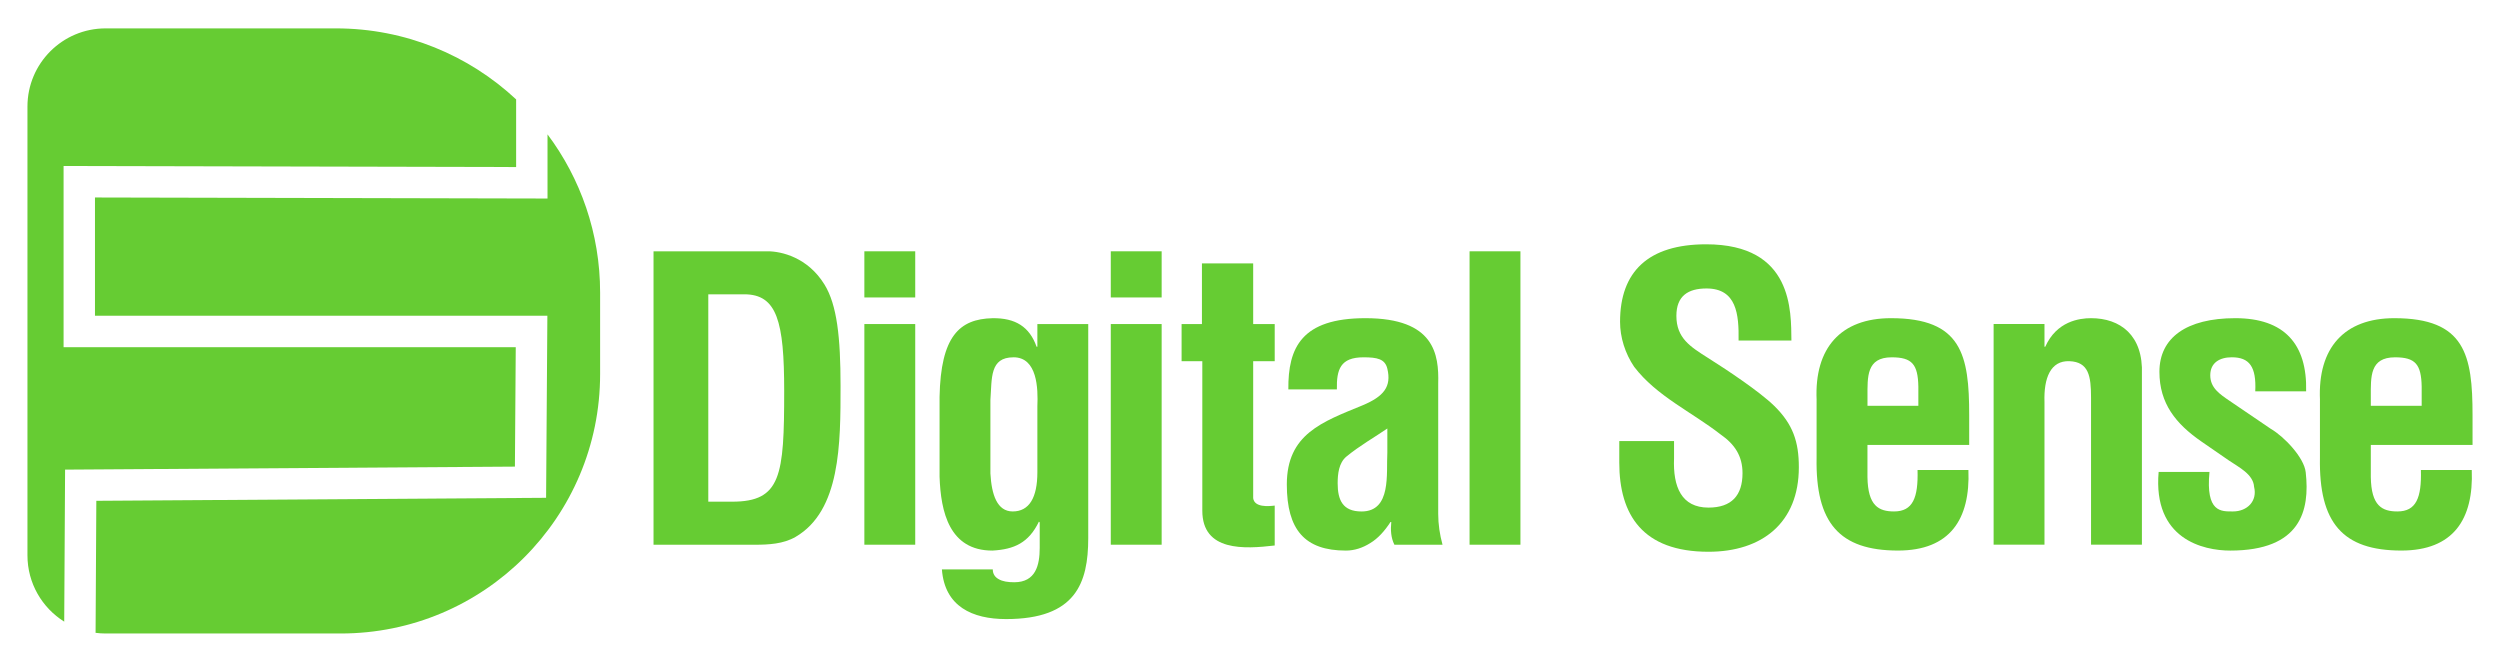
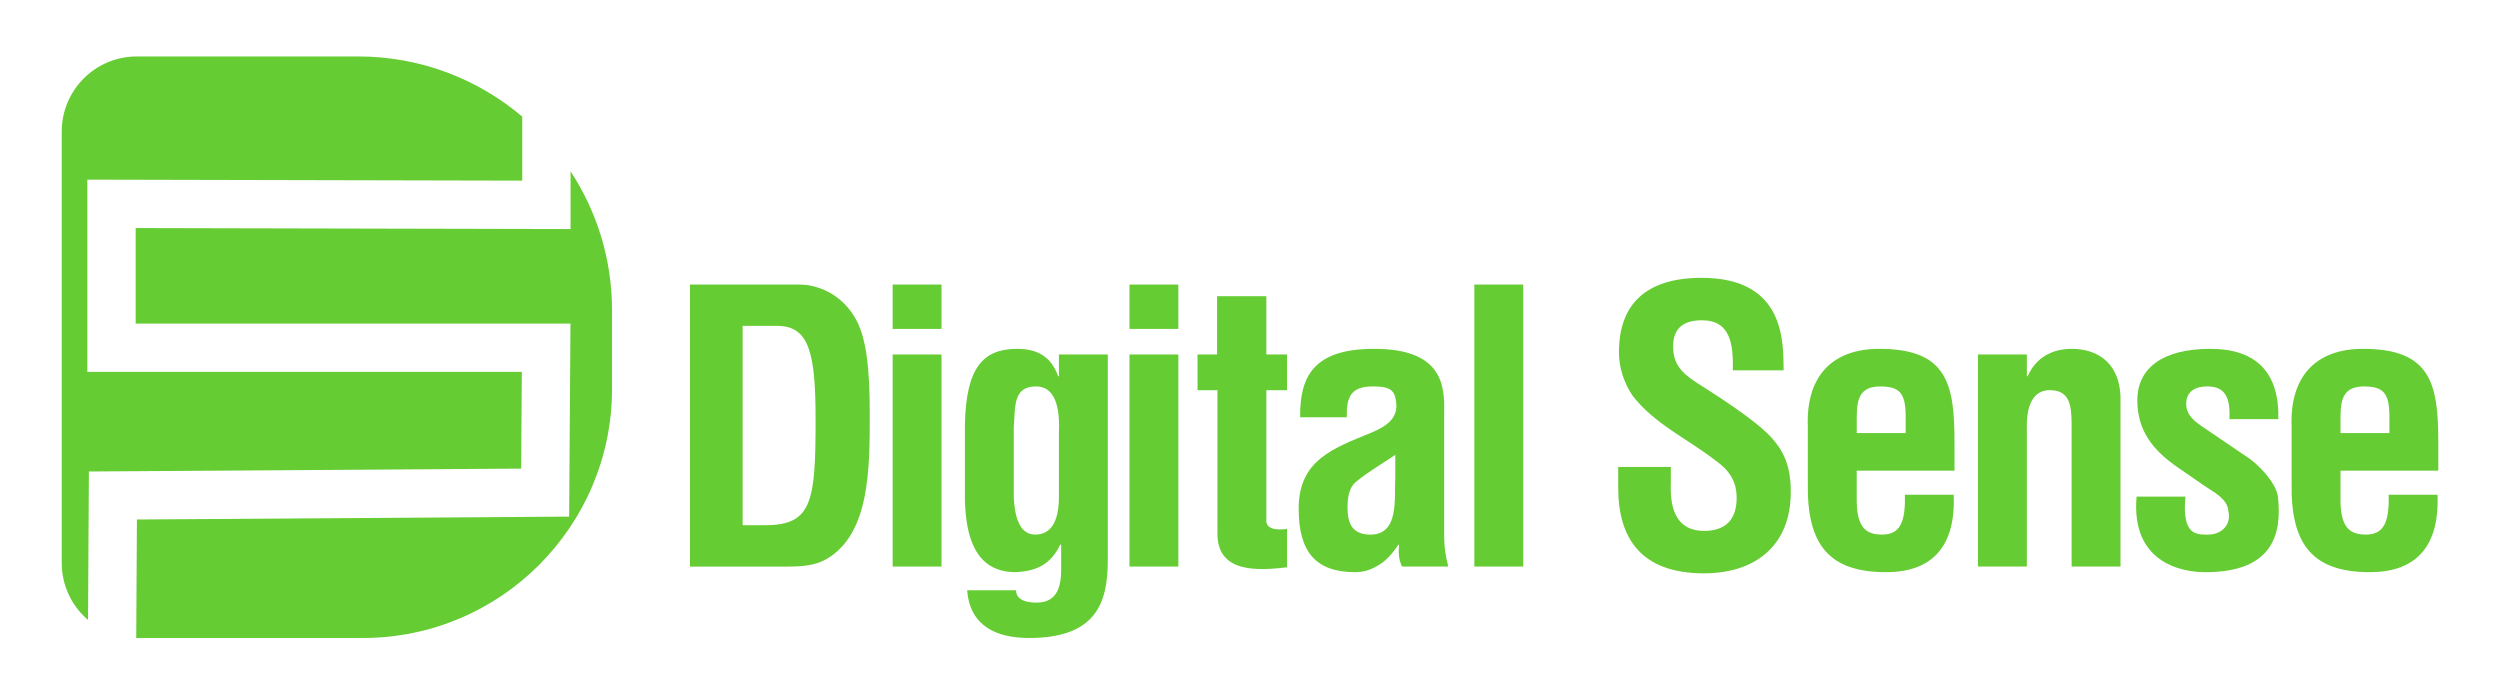
- <svg xmlns="http://www.w3.org/2000/svg" id="Layer_1" data-name="Layer 1" viewBox="0 0 865 225">
+ <svg xmlns="http://www.w3.org/2000/svg" id="Layer_1" data-name="Layer 1" viewBox="0 0 900 250">
  <defs>
    <style>
      .cls-1 {
        fill: #6c3;
      }
    </style>
  </defs>
  <g>
    <g>
-       <path class="cls-1" d="M226.12,188.47v-101.52h39.53c4.6,0,13.81,2.03,19.63,11.51,4.33,7.04,5.55,18.27,5.55,35.06,0,20.03,0,43.18-15.57,52.25-4.2,2.44-9.34,2.71-14.08,2.71h-35.06ZM253.33,173.58c16.92,0,18-8.94,18-38.31,0-23.96-2.44-33.44-13.81-33.44h-12.45v71.74h8.26Z" />
-       <path class="cls-1" d="M299.07,102.92v-15.97h17.6v15.97h-17.6ZM299.07,188.47v-76.35h17.6v76.35h-17.6Z" />
-       <path class="cls-1" d="M343.5,197c0,1.63.81,2.71,2.03,3.38,1.35.81,3.25,1.08,5.41,1.08,7.44,0,8.8-5.96,8.8-11.91v-8.8l-.27-.27c-3.52,7.31-8.53,9.61-16.11,10.02-14.89,0-17.87-13.4-18.27-25.58v-27.61c.41-20.98,6.9-26.94,18.27-27.21,7.99-.13,12.86,2.98,15.3,9.88h.27v-7.85h17.6v74.05c0,15.57-4.33,28.02-28.43,28.02-11.64,0-21.25-4.33-22.2-17.19h17.6ZM350.67,123.63c-8.26,0-7.44,7.17-7.99,14.75v25.45c.41,7.31,2.3,13.13,7.72,13.13,5.69,0,8.53-4.74,8.53-13.54v-22.88c.27-6.09,0-16.92-8.26-16.92Z" />
-       <path class="cls-1" d="M384.33,102.92v-15.97h17.6v15.97h-17.6ZM384.33,188.47v-76.35h17.6v76.35h-17.6Z" />
-       <path class="cls-1" d="M441.04,188.74c-10.42,1.22-25.04,2.17-25.04-12.05v-51.71h-7.17v-12.86h7.04v-20.98h17.73v20.98h7.45v12.86h-7.45v47.38c.41,3.25,5.28,2.84,7.45,2.57v13.81Z" />
-       <path class="cls-1" d="M482.46,188.47c-1.22-2.44-1.35-5.14-1.08-7.85h-.27c-2.03,3.11-4.33,5.69-7.04,7.31-2.57,1.62-5.41,2.57-8.39,2.57-14.21,0-20.44-7.18-20.44-22.88,0-17.46,12.32-21.66,26.12-27.34,7.45-3.11,10.15-6.5,8.66-12.72-.81-3.38-3.52-3.93-8.26-3.93-7.99,0-9.34,4.2-9.2,11.1h-16.79c-.14-14.48,4.6-24.64,26.67-24.64,23.96,0,25.45,12.59,25.18,22.61v45.08c0,3.65.54,7.18,1.49,10.69h-16.65ZM480.02,148.26c-4.33,2.98-9.61,5.96-14.21,9.75-2.57,2.17-2.98,5.96-2.98,9.21,0,5.82,1.76,9.75,8.26,9.75,10.42,0,8.53-13.13,8.93-20.44v-8.26Z" />
-       <path class="cls-1" d="M508.47,188.47v-101.52h17.6v101.52h-17.6Z" />
+       <path class="cls-1" d="M248.4,203.96v-101.52h39.53c4.6,0,13.81,2.03,19.63,11.51,4.33,7.04,5.55,18.27,5.55,35.06,0,20.03,0,43.18-15.57,52.25-4.2,2.44-9.34,2.71-14.08,2.71h-35.06ZM275.61,189.07c16.92,0,18-8.94,18-38.31,0-23.96-2.44-33.44-13.81-33.44h-12.45v71.74h8.26Z" />
+       <path class="cls-1" d="M321.35,118.41v-15.97h17.6v15.97h-17.6ZM321.35,203.96v-76.35h17.6v76.35h-17.6Z" />
+       <path class="cls-1" d="M365.78,212.48c0,1.63.81,2.71,2.03,3.38,1.35.81,3.25,1.08,5.41,1.08,7.44,0,8.8-5.96,8.8-11.91v-8.8l-.27-.27c-3.52,7.31-8.53,9.61-16.11,10.02-14.89,0-17.87-13.4-18.27-25.58v-27.61c.41-20.98,6.9-26.94,18.27-27.21,7.99-.13,12.86,2.98,15.3,9.88h.27v-7.85h17.6v74.05c0,15.57-4.33,28.02-28.43,28.02-11.64,0-21.25-4.33-22.2-17.19h17.6ZM372.95,139.12c-8.26,0-7.44,7.17-7.99,14.75v25.45c.41,7.31,2.3,13.13,7.72,13.13,5.69,0,8.53-4.74,8.53-13.54v-22.88c.27-6.09,0-16.92-8.26-16.92Z" />
+       <path class="cls-1" d="M406.61,118.41v-15.97h17.6v15.97h-17.6ZM406.61,203.96v-76.35h17.6v76.35h-17.6Z" />
+       <path class="cls-1" d="M463.32,204.23c-10.42,1.22-25.04,2.17-25.04-12.05v-51.71h-7.17v-12.86h7.04v-20.98h17.73v20.98h7.45v12.86h-7.45v47.38c.41,3.25,5.28,2.84,7.45,2.57v13.81Z" />
+       <path class="cls-1" d="M504.74,203.96c-1.22-2.44-1.35-5.14-1.08-7.85h-.27c-2.03,3.11-4.33,5.69-7.04,7.31-2.57,1.62-5.41,2.57-8.39,2.57-14.21,0-20.44-7.18-20.44-22.88,0-17.46,12.32-21.66,26.12-27.34,7.45-3.11,10.15-6.5,8.66-12.72-.81-3.38-3.52-3.93-8.26-3.93-7.99,0-9.34,4.2-9.2,11.1h-16.79c-.14-14.48,4.6-24.64,26.67-24.64,23.96,0,25.45,12.59,25.18,22.61v45.08c0,3.65.54,7.18,1.49,10.69h-16.65ZM502.3,163.75c-4.33,2.98-9.61,5.96-14.21,9.75-2.57,2.17-2.98,5.96-2.98,9.21,0,5.82,1.76,9.75,8.26,9.75,10.42,0,8.53-13.13,8.93-20.44v-8.26Z" />
+       <path class="cls-1" d="M530.76,203.96v-101.52h17.6v101.52h-17.6Z" />
    </g>
    <g>
-       <path class="cls-1" d="M601.55,117.81c.14-9.07-.68-18-11.1-18-6.36,0-10.42,2.57-10.42,9.48,0,7.72,4.87,10.69,10.83,14.48,6.23,3.93,17.73,11.51,23.01,16.65,6.5,6.36,8.53,12.45,8.53,21.25,0,19.22-12.72,29.24-31.27,29.24-22.74,0-30.86-12.72-30.86-30.86v-7.44h18.95v5.96c-.41,9.88,2.57,17.06,11.91,17.06,7.99,0,11.78-4.2,11.78-11.91,0-5.96-2.71-10.02-7.58-13.4-9.88-7.72-22.2-13.27-29.92-23.42-3.11-4.6-4.87-10.15-4.87-15.57,0-17.33,9.75-26.8,29.78-26.8,30.19,0,29.37,23.28,29.51,33.3h-18.28Z" />
-       <path class="cls-1" d="M628.55,138.38c-.81-18,8.39-28.29,25.72-28.29,24.5,0,27.07,12.72,27.07,33.57v10.29h-35.2v11.1c.14,10.02,3.93,11.91,9.21,11.91,6.5,0,8.39-4.74,8.12-14.35h17.6c.68,17.06-6.36,27.88-24.37,27.88-20.3,0-28.56-9.61-28.16-32.08v-20.03ZM663.75,140.41v-6.63c-.14-7.72-2.17-10.15-9.21-10.15-8.8,0-8.39,6.77-8.39,13.67v3.11h17.6Z" />
-       <path class="cls-1" d="M707.39,119.97h.27c3.93-8.8,11.78-9.88,15.84-9.88,10.02,0,18.14,5.82,17.6,19.49v58.88h-17.6v-50.9c0-7.45-.81-12.32-7.45-12.59-6.63-.27-8.93,5.96-8.66,14.08v49.41h-17.6v-76.35h17.6v7.85Z" />
-       <path class="cls-1" d="M764.48,163.29c-1.35,14.08,4.06,13.67,8.12,13.67,5.01,0,8.53-3.66,7.31-8.53-.27-4.33-5.28-6.77-8.66-9.07l-9.61-6.63c-8.8-6.09-14.48-13.13-14.48-24.09,0-11.78,9.34-18.55,26.26-18.55s24.91,8.93,24.5,25.31h-17.6c.41-8.53-2.03-11.78-8.12-11.78-4.2,0-7.45,1.89-7.45,6.23s3.25,6.5,6.63,8.8l14.35,9.75c4.47,2.57,11.51,9.88,12.05,15.03,1.49,13.27-1.76,27.07-26.12,27.07-9.34,0-26.8-3.93-24.77-27.21h17.6Z" />
-       <path class="cls-1" d="M802.71,138.38c-.81-18,8.39-28.29,25.72-28.29,24.5,0,27.07,12.72,27.07,33.57v10.29h-35.2v11.1c.14,10.02,3.93,11.91,9.21,11.91,6.5,0,8.39-4.74,8.12-14.35h17.6c.68,17.06-6.36,27.88-24.37,27.88-20.3,0-28.56-9.61-28.16-32.08v-20.03ZM837.9,140.41v-6.63c-.14-7.72-2.17-10.15-9.21-10.15-8.8,0-8.39,6.77-8.39,13.67v3.11h17.6Z" />
+       <path class="cls-1" d="M623.83,133.3c.14-9.07-.68-18-11.1-18-6.36,0-10.42,2.57-10.42,9.48,0,7.72,4.87,10.69,10.83,14.48,6.23,3.93,17.73,11.51,23.01,16.65,6.5,6.36,8.53,12.45,8.53,21.25,0,19.22-12.72,29.24-31.27,29.24-22.74,0-30.86-12.72-30.86-30.86v-7.44h18.95v5.96c-.41,9.88,2.57,17.06,11.91,17.06,7.99,0,11.78-4.2,11.78-11.91,0-5.96-2.71-10.02-7.58-13.4-9.88-7.72-22.2-13.27-29.92-23.42-3.11-4.6-4.87-10.15-4.87-15.57,0-17.33,9.75-26.8,29.78-26.8,30.19,0,29.37,23.28,29.51,33.3h-18.28Z" />
+       <path class="cls-1" d="M650.83,153.87c-.81-18,8.39-28.29,25.72-28.29,24.5,0,27.07,12.72,27.07,33.57v10.29h-35.2v11.1c.14,10.02,3.93,11.91,9.21,11.91,6.5,0,8.39-4.74,8.12-14.35h17.6c.68,17.06-6.36,27.88-24.37,27.88-20.3,0-28.56-9.61-28.16-32.08v-20.03ZM686.03,155.9v-6.63c-.14-7.72-2.17-10.15-9.21-10.15-8.8,0-8.39,6.77-8.39,13.67v3.11h17.6Z" />
+       <path class="cls-1" d="M729.67,135.46h.27c3.93-8.8,11.78-9.88,15.84-9.88,10.02,0,18.14,5.82,17.6,19.49v58.88h-17.6v-50.9c0-7.45-.81-12.32-7.45-12.59-6.63-.27-8.93,5.96-8.66,14.08v49.41h-17.6v-76.35h17.6v7.85Z" />
+       <path class="cls-1" d="M786.76,178.78c-1.35,14.08,4.06,13.67,8.12,13.67,5.01,0,8.53-3.66,7.31-8.53-.27-4.33-5.28-6.77-8.66-9.07l-9.61-6.63c-8.8-6.09-14.48-13.13-14.48-24.09,0-11.78,9.34-18.55,26.26-18.55s24.91,8.93,24.5,25.31h-17.6c.41-8.53-2.03-11.78-8.12-11.78-4.2,0-7.45,1.89-7.45,6.23s3.25,6.5,6.63,8.8l14.35,9.75c4.47,2.57,11.51,9.88,12.05,15.03,1.49,13.27-1.76,27.07-26.12,27.07-9.34,0-26.8-3.93-24.77-27.21h17.6Z" />
+       <path class="cls-1" d="M824.99,153.87c-.81-18,8.39-28.29,25.72-28.29,24.5,0,27.07,12.72,27.07,33.57v10.29h-35.2v11.1c.14,10.02,3.93,11.91,9.21,11.91,6.5,0,8.39-4.74,8.12-14.35h17.6c.68,17.06-6.36,27.88-24.37,27.88-20.3,0-28.56-9.61-28.16-32.08v-20.03ZM860.18,155.9v-6.63c-.14-7.72-2.17-10.15-9.21-10.15-8.8,0-8.39,6.77-8.39,13.67v3.11h17.6Z" />
    </g>
  </g>
  <g>
-     <path class="cls-1" d="M22.53,162.49l155.63-1.04.29-41.33H22v-62.68l156.58.36v-23.41c-16.33-15.24-38.25-24.57-62.36-24.57H36.54c-14.93,0-27.04,12.11-27.04,27.04v155.29c0,9.67,5.08,18.16,12.72,22.94l.3-52.59Z" />
-     <path class="cls-1" d="M189.44,46.49v22.2l-156.58-.36v40.92h156.53l-.44,62.99-155.62,1.04-.26,45.68c1.14.15,2.3.23,3.47.23h81.35c49.57,0,89.75-40.18,89.75-89.75v-28.2c0-20.54-6.77-39.49-18.2-54.75Z" />
+     <path class="cls-1" d="M205.4,61.65v20.81l-156.56-.36v34.39h156.53l-.48,69.49-155.6,1.04-.25,42.66c.07,0,.14,0,.21,0h81.35c49.56,0,89.74-40.18,89.74-89.74v-28.19c0-18.5-5.5-35.7-14.94-50.09Z" />
+     <path class="cls-1" d="M32,169.74l155.62-1.04.24-34.83H31.45v-69.2l156.56.36v-23.04c-15.94-13.51-36.56-21.67-59.09-21.67H49.26c-14.93,0-27.04,12.11-27.04,27.04v155.28c0,8.23,3.68,15.59,9.47,20.55l.31-53.44Z" />
  </g>
</svg>
